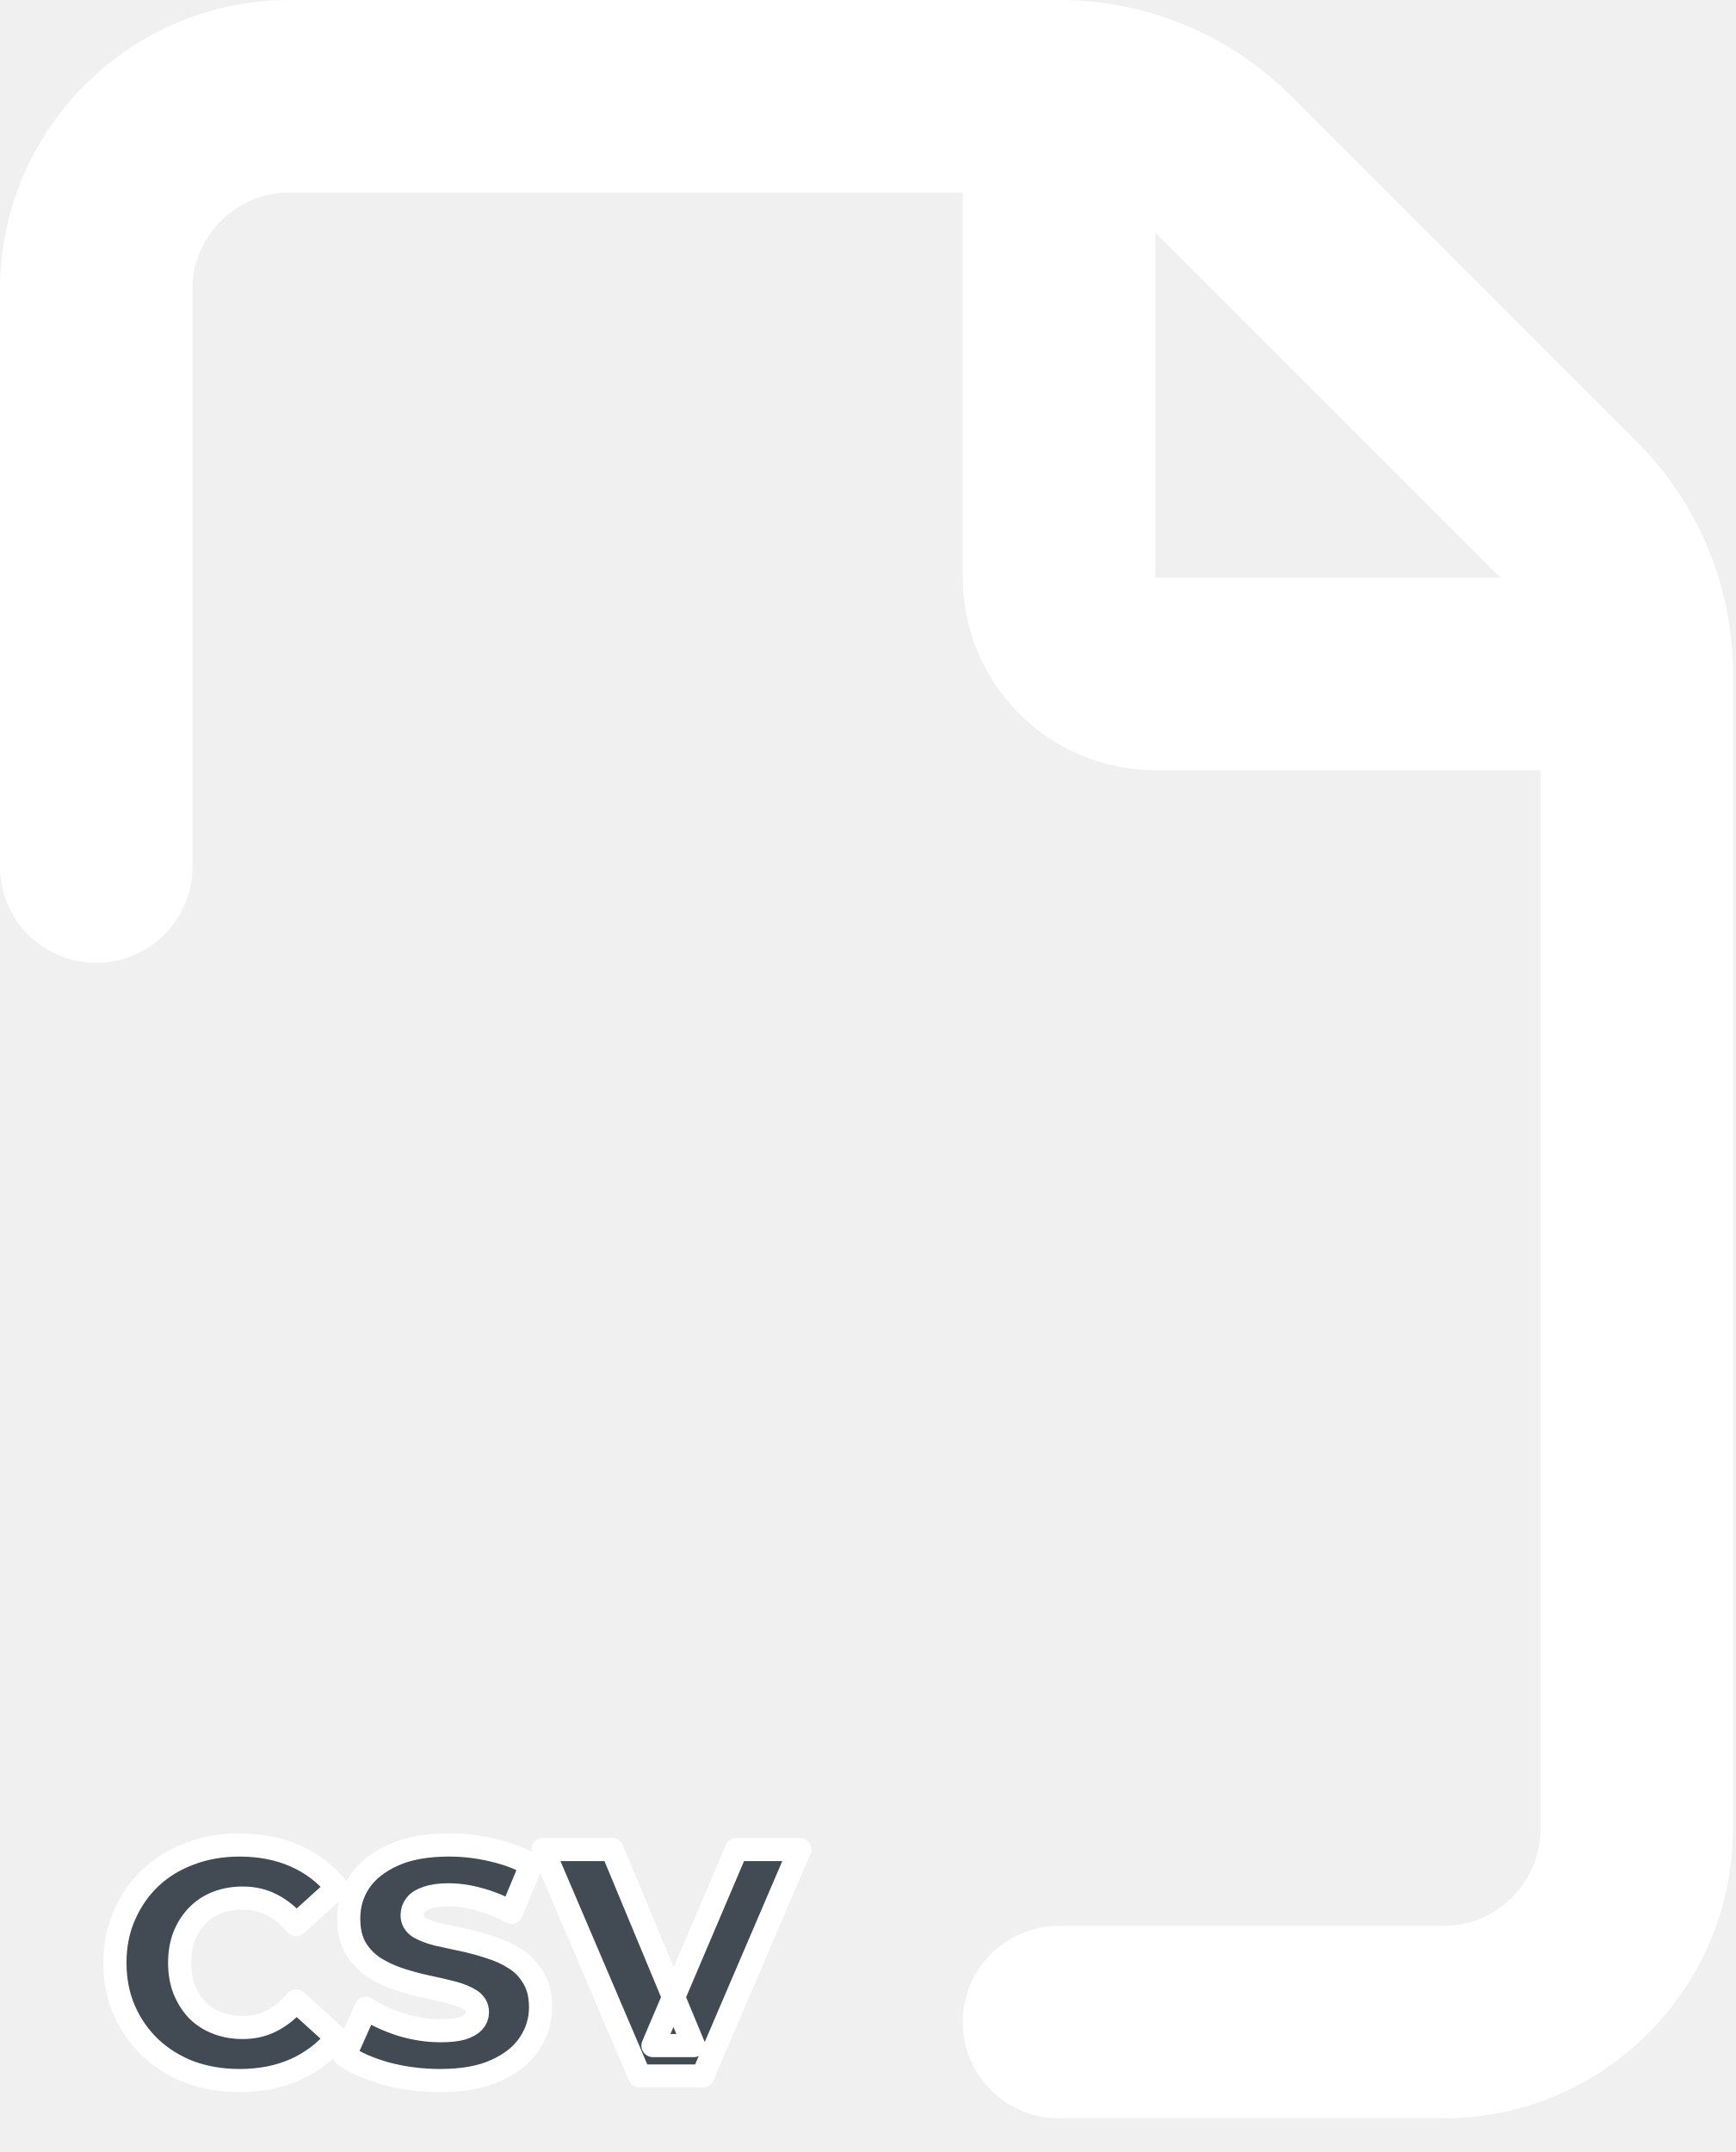
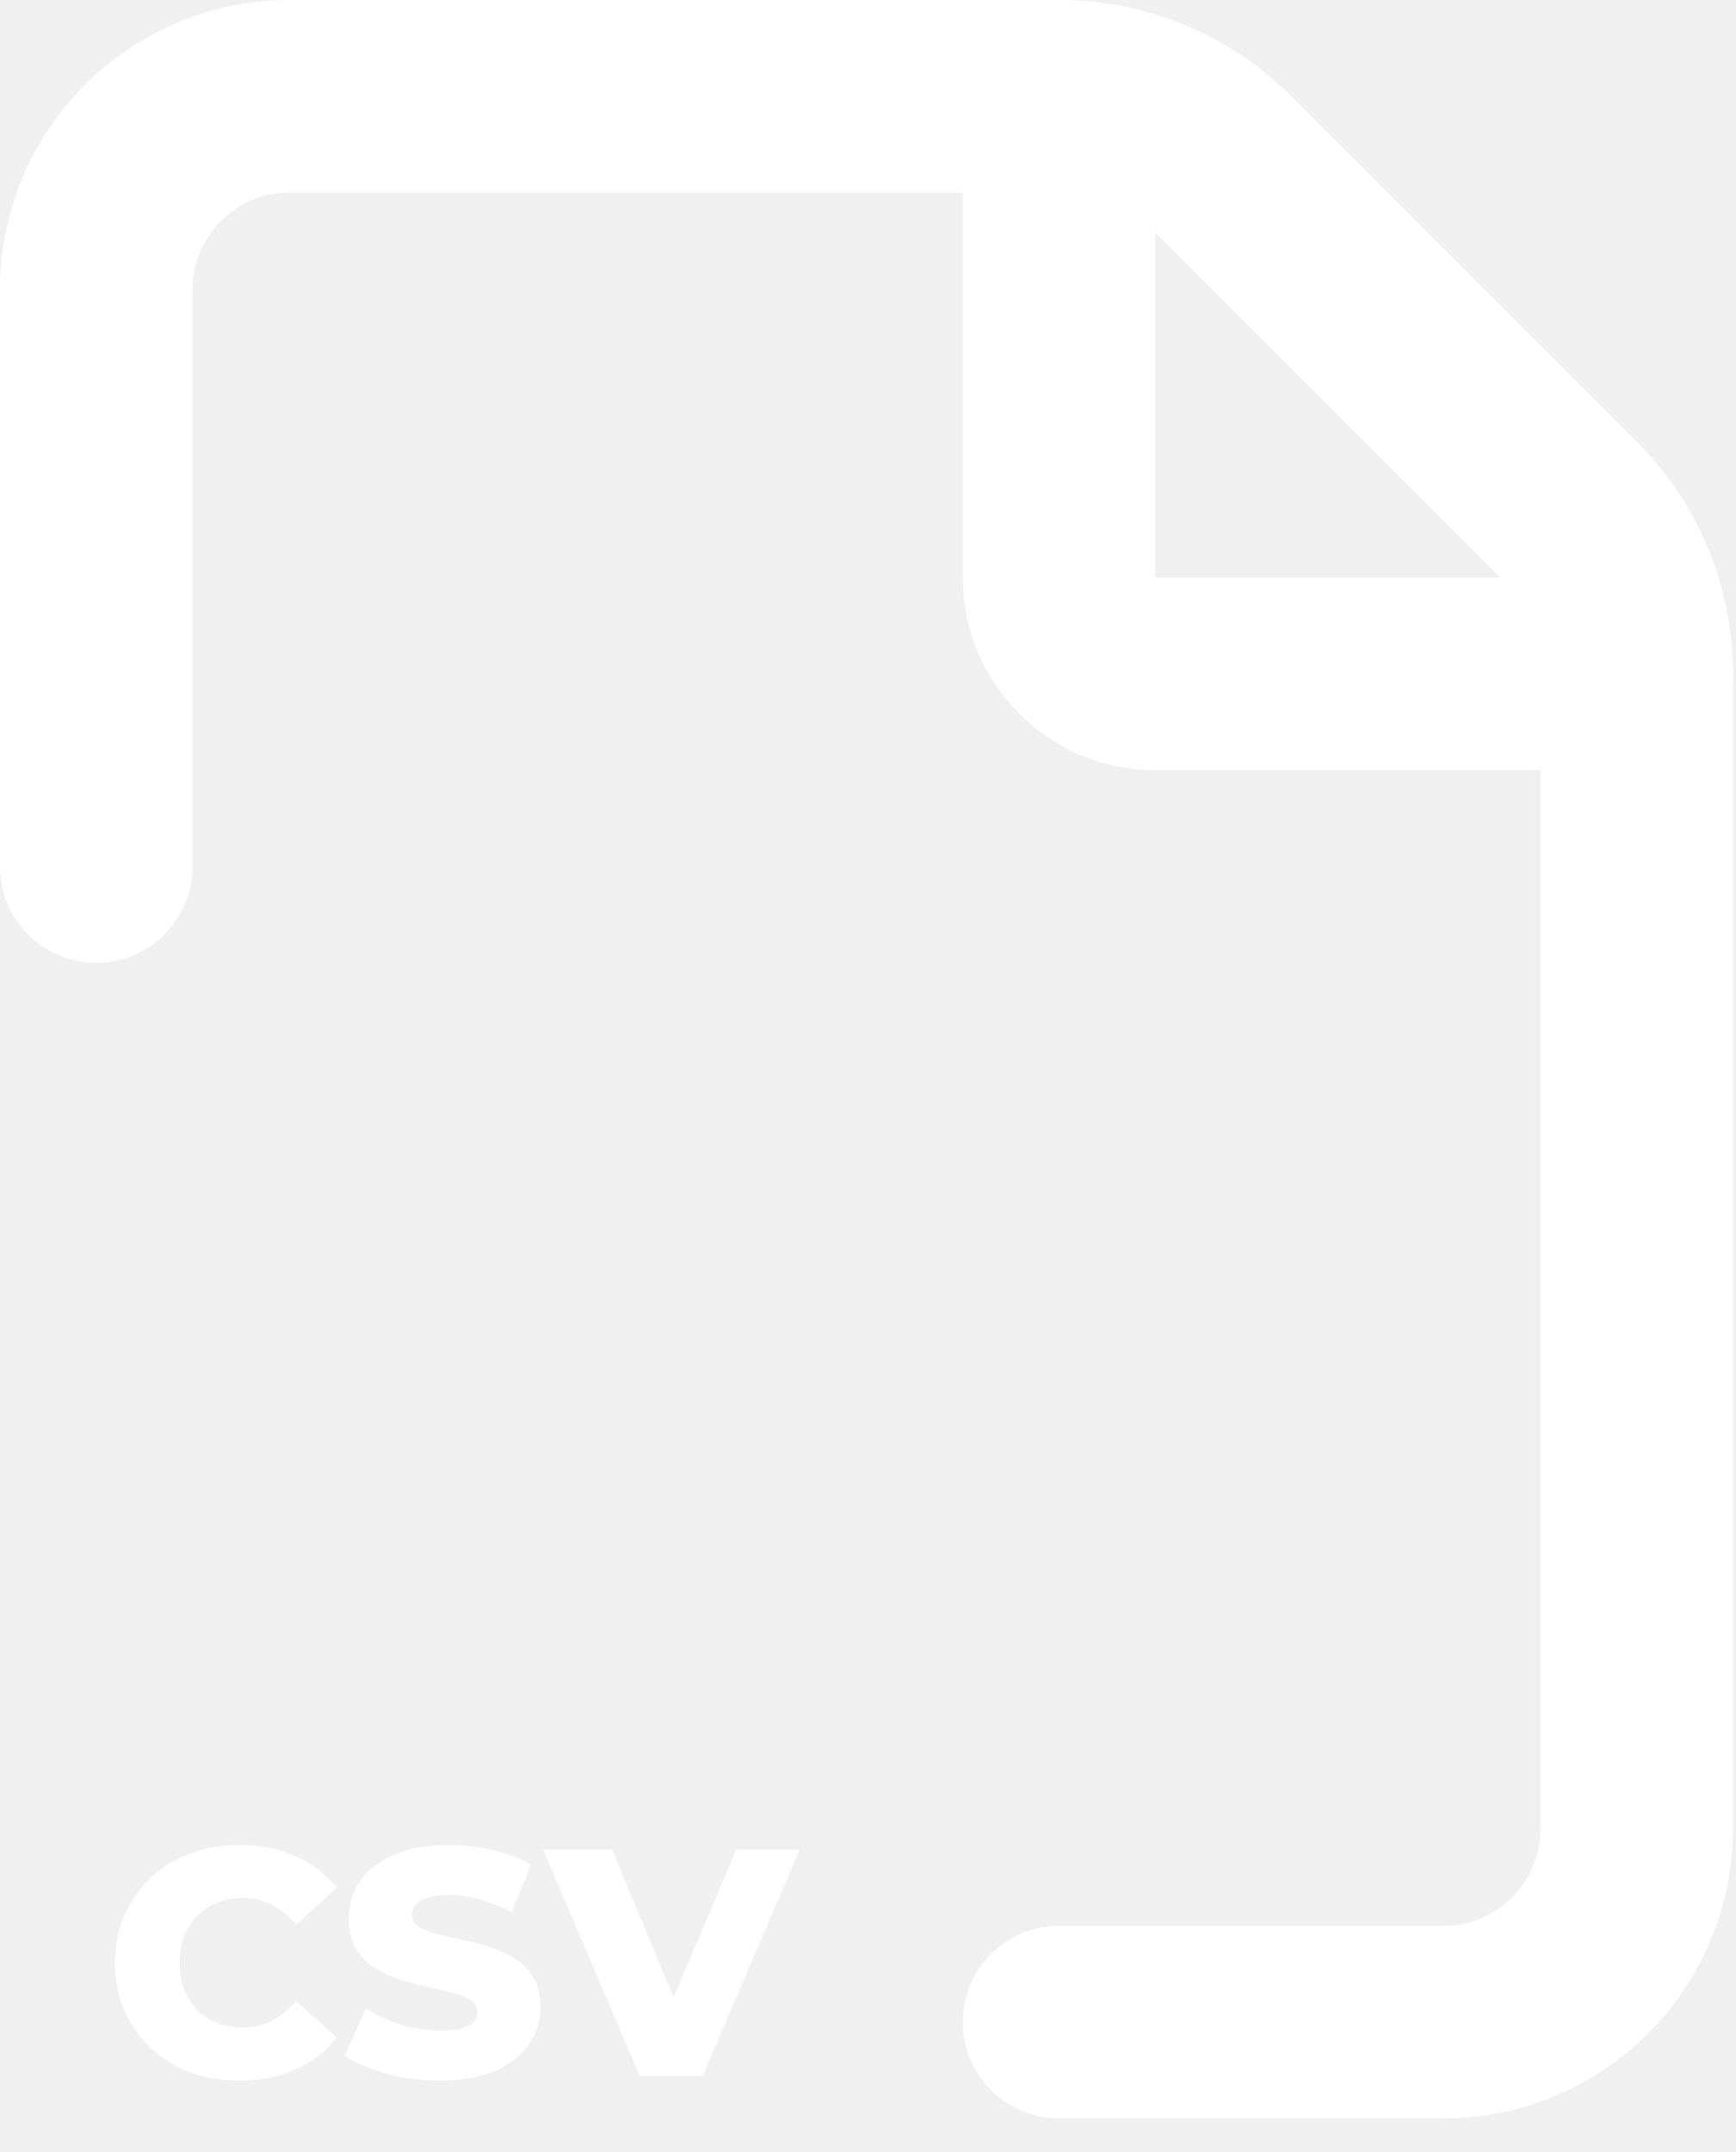
<svg xmlns="http://www.w3.org/2000/svg" width="100%" height="100%" viewBox="0 0 313 388" version="1.1" xml:space="preserve" style="fill-rule:evenodd;clip-rule:evenodd;stroke-linecap:round;stroke-linejoin:round;">
  <path d="M190.963,364.579l69.446,0c19.05,0 34.721,-15.675 34.721,-34.721l0,-208.333c0.029,-11.108 -4.387,-21.779 -12.258,-29.617l-62.292,-62.292c-7.842,-7.867 -18.508,-12.283 -29.617,-12.258l-138.888,0c-19.05,0 -34.721,15.675 -34.721,34.721l0,104.167" style="fill:none;fill-rule:nonzero;stroke:#fff;stroke-width:34.71px;" />
  <path d="M190.963,17.354l0,86.804c0,9.525 7.838,17.362 17.363,17.362l86.804,0" style="fill:none;fill-rule:nonzero;stroke:#fff;stroke-width:34.71px;" />
-   <path d="M43.183,375.117c-3.228,0 -6.222,-0.506 -8.983,-1.517c-2.722,-1.05 -5.094,-2.528 -7.117,-4.433c-1.983,-1.906 -3.539,-4.142 -4.667,-6.708c-1.128,-2.606 -1.692,-5.464 -1.692,-8.575c0,-3.111 0.564,-5.95 1.692,-8.517c1.128,-2.606 2.683,-4.861 4.667,-6.767c2.022,-1.906 4.394,-3.364 7.117,-4.375c2.761,-1.05 5.756,-1.575 8.983,-1.575c3.772,0 7.136,0.661 10.092,1.983c2.995,1.322 5.483,3.228 7.467,5.717l-7.35,6.65c-1.322,-1.556 -2.78,-2.742 -4.375,-3.558c-1.555,-0.817 -3.305,-1.225 -5.25,-1.225c-1.672,0 -3.208,0.272 -4.608,0.817c-1.4,0.544 -2.606,1.342 -3.617,2.392c-0.972,1.011 -1.75,2.236 -2.333,3.675c-0.544,1.439 -0.817,3.033 -0.817,4.783c0,1.75 0.272,3.344 0.817,4.783c0.583,1.439 1.361,2.683 2.333,3.733c1.011,1.011 2.217,1.789 3.617,2.333c1.4,0.544 2.936,0.817 4.608,0.817c1.945,0 3.695,-0.408 5.25,-1.225c1.595,-0.817 3.053,-2.003 4.375,-3.558l7.35,6.65c-1.983,2.45 -4.472,4.355 -7.467,5.717c-2.955,1.322 -6.319,1.983 -10.092,1.983Zm36.204,0c-3.345,0 -6.572,-0.408 -9.683,-1.225c-3.072,-0.856 -5.58,-1.945 -7.525,-3.267l3.792,-8.517c1.828,1.167 3.928,2.139 6.3,2.917c2.411,0.739 4.803,1.108 7.175,1.108c1.595,0 2.878,-0.136 3.85,-0.408c0.972,-0.311 1.672,-0.7 2.1,-1.167c0.467,-0.506 0.7,-1.089 0.7,-1.75c0,-0.933 -0.428,-1.672 -1.283,-2.217c-0.855,-0.545 -1.964,-0.992 -3.325,-1.342c-1.361,-0.35 -2.878,-0.7 -4.55,-1.05c-1.633,-0.35 -3.286,-0.798 -4.958,-1.342c-1.633,-0.545 -3.13,-1.245 -4.492,-2.1c-1.361,-0.895 -2.47,-2.042 -3.325,-3.442c-0.855,-1.439 -1.283,-3.248 -1.283,-5.425c0,-2.45 0.661,-4.667 1.983,-6.65c1.361,-1.983 3.383,-3.578 6.067,-4.783c2.683,-1.206 6.028,-1.808 10.033,-1.808c2.683,0 5.308,0.311 7.875,0.933c2.605,0.583 4.92,1.458 6.942,2.625l-3.558,8.575c-1.945,-1.05 -3.87,-1.828 -5.775,-2.333c-1.905,-0.545 -3.753,-0.817 -5.542,-0.817c-1.595,0 -2.878,0.175 -3.85,0.525c-0.972,0.311 -1.672,0.739 -2.1,1.283c-0.428,0.544 -0.642,1.167 -0.642,1.867c0,0.894 0.408,1.614 1.225,2.158c0.855,0.505 1.964,0.933 3.325,1.283c1.4,0.311 2.917,0.642 4.55,0.992c1.672,0.35 3.325,0.797 4.958,1.342c1.672,0.505 3.189,1.205 4.55,2.1c1.361,0.855 2.45,2.003 3.267,3.442c0.855,1.4 1.283,3.169 1.283,5.308c0,2.372 -0.68,4.569 -2.042,6.592c-1.322,1.983 -3.325,3.577 -6.008,4.783c-2.645,1.205 -5.989,1.808 -10.033,1.808Zm35.96,-0.817l-17.442,-40.833l12.483,0l14.7,35.35l-7.35,0l15.05,-35.35l11.433,0l-17.5,40.833l-11.375,0Z" style="fill:#424b54;fill-rule:nonzero;stroke:#fff;stroke-width:4.17px;stroke-linecap:butt;stroke-miterlimit:2;" />
+   <path d="M43.183,375.117c-3.228,0 -6.222,-0.506 -8.983,-1.517c-2.722,-1.05 -5.094,-2.528 -7.117,-4.433c-1.983,-1.906 -3.539,-4.142 -4.667,-6.708c-1.128,-2.606 -1.692,-5.464 -1.692,-8.575c0,-3.111 0.564,-5.95 1.692,-8.517c1.128,-2.606 2.683,-4.861 4.667,-6.767c2.022,-1.906 4.394,-3.364 7.117,-4.375c2.761,-1.05 5.756,-1.575 8.983,-1.575c3.772,0 7.136,0.661 10.092,1.983c2.995,1.322 5.483,3.228 7.467,5.717l-7.35,6.65c-1.322,-1.556 -2.78,-2.742 -4.375,-3.558c-1.555,-0.817 -3.305,-1.225 -5.25,-1.225c-1.672,0 -3.208,0.272 -4.608,0.817c-1.4,0.544 -2.606,1.342 -3.617,2.392c-0.972,1.011 -1.75,2.236 -2.333,3.675c-0.544,1.439 -0.817,3.033 -0.817,4.783c0,1.75 0.272,3.344 0.817,4.783c0.583,1.439 1.361,2.683 2.333,3.733c1.011,1.011 2.217,1.789 3.617,2.333c1.4,0.544 2.936,0.817 4.608,0.817c1.945,0 3.695,-0.408 5.25,-1.225c1.595,-0.817 3.053,-2.003 4.375,-3.558l7.35,6.65c-1.983,2.45 -4.472,4.355 -7.467,5.717c-2.955,1.322 -6.319,1.983 -10.092,1.983Zm36.204,0c-3.345,0 -6.572,-0.408 -9.683,-1.225c-3.072,-0.856 -5.58,-1.945 -7.525,-3.267l3.792,-8.517c1.828,1.167 3.928,2.139 6.3,2.917c2.411,0.739 4.803,1.108 7.175,1.108c1.595,0 2.878,-0.136 3.85,-0.408c0.972,-0.311 1.672,-0.7 2.1,-1.167c0.467,-0.506 0.7,-1.089 0.7,-1.75c0,-0.933 -0.428,-1.672 -1.283,-2.217c-0.855,-0.545 -1.964,-0.992 -3.325,-1.342c-1.361,-0.35 -2.878,-0.7 -4.55,-1.05c-1.633,-0.35 -3.286,-0.798 -4.958,-1.342c-1.633,-0.545 -3.13,-1.245 -4.492,-2.1c-1.361,-0.895 -2.47,-2.042 -3.325,-3.442c-0.855,-1.439 -1.283,-3.248 -1.283,-5.425c0,-2.45 0.661,-4.667 1.983,-6.65c1.361,-1.983 3.383,-3.578 6.067,-4.783c2.683,-1.206 6.028,-1.808 10.033,-1.808c2.683,0 5.308,0.311 7.875,0.933c2.605,0.583 4.92,1.458 6.942,2.625l-3.558,8.575c-1.945,-1.05 -3.87,-1.828 -5.775,-2.333c-1.905,-0.545 -3.753,-0.817 -5.542,-0.817c-1.595,0 -2.878,0.175 -3.85,0.525c-0.972,0.311 -1.672,0.739 -2.1,1.283c-0.428,0.544 -0.642,1.167 -0.642,1.867c0,0.894 0.408,1.614 1.225,2.158c0.855,0.505 1.964,0.933 3.325,1.283c1.4,0.311 2.917,0.642 4.55,0.992c1.672,0.35 3.325,0.797 4.958,1.342c1.672,0.505 3.189,1.205 4.55,2.1c1.361,0.855 2.45,2.003 3.267,3.442c0.855,1.4 1.283,3.169 1.283,5.308c0,2.372 -0.68,4.569 -2.042,6.592c-1.322,1.983 -3.325,3.577 -6.008,4.783c-2.645,1.205 -5.989,1.808 -10.033,1.808Zm35.96,-0.817l-17.442,-40.833l12.483,0l14.7,35.35l-7.35,0l15.05,-35.35l11.433,0l-17.5,40.833l-11.375,0Z" style="fill:#fff;fill-rule:nonzero;" />
</svg>
